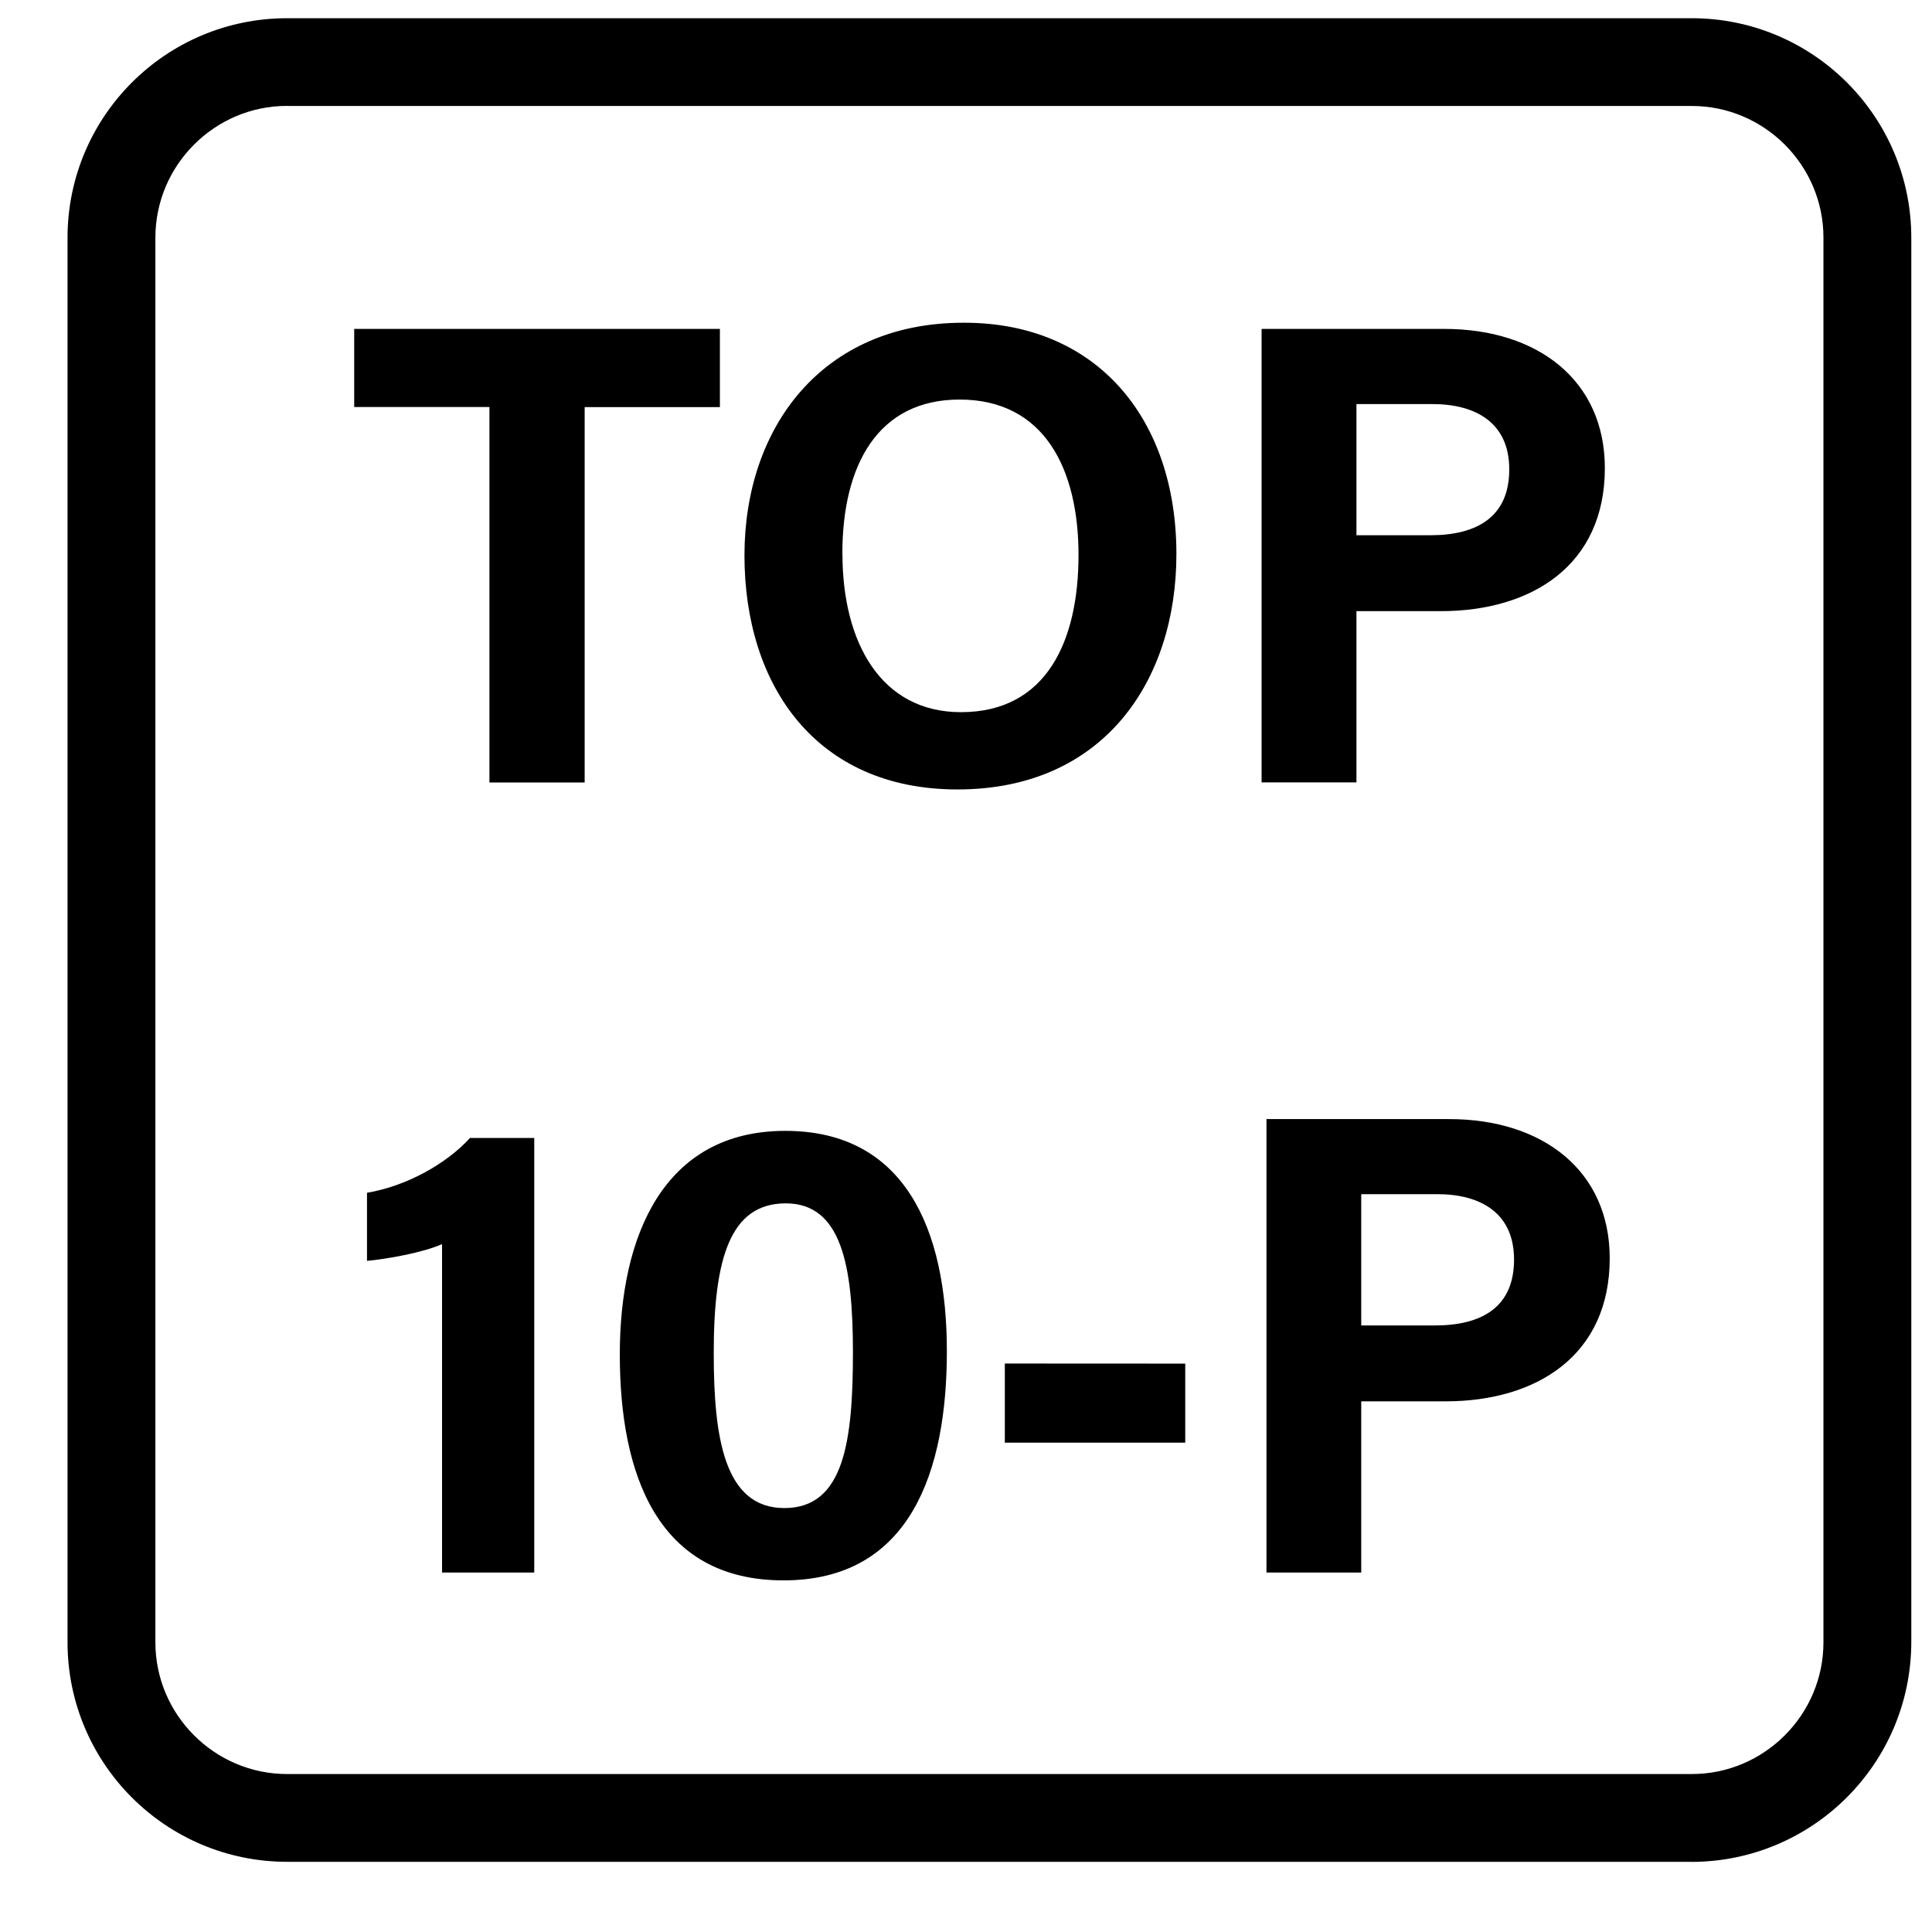
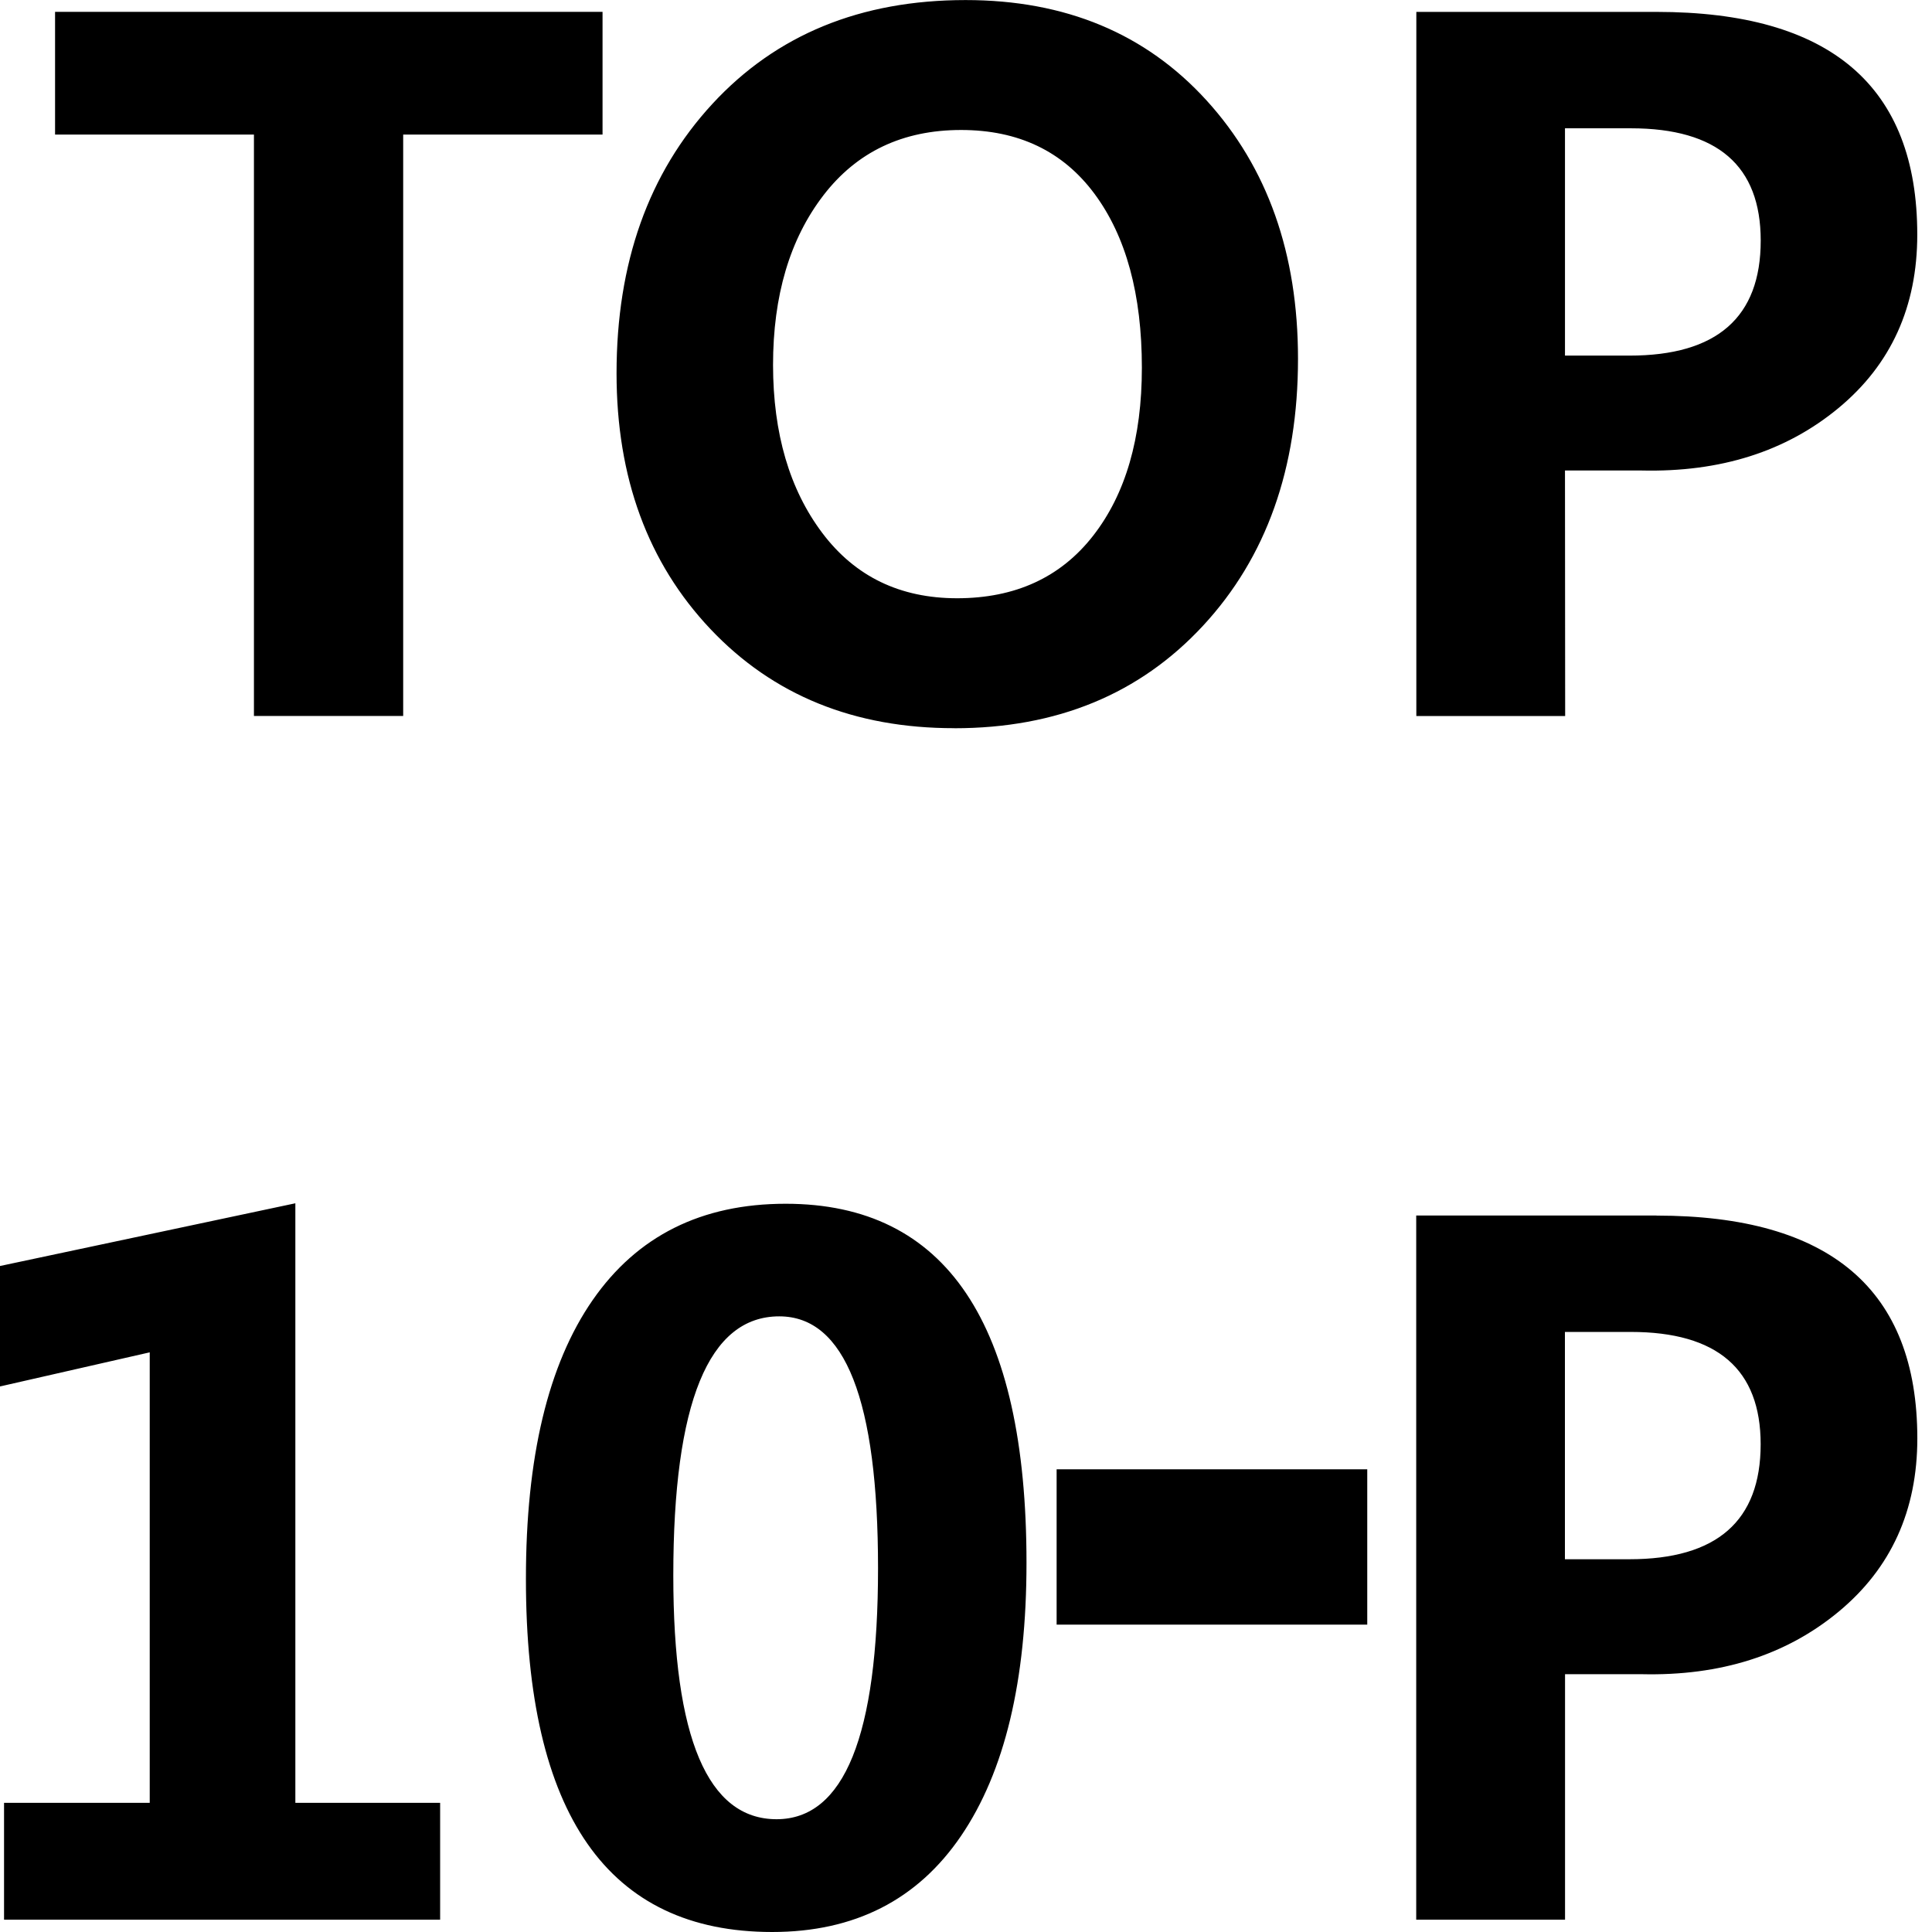
- <svg xmlns="http://www.w3.org/2000/svg" width="21" height="21" data-v-6e7385e4="" fill="currentColor">
-   <path d="M18.39 20.237H3.12a2.387 2.387 0 0 1-2.386-2.385V2.582A2.387 2.387 0 0 1 3.12.198h15.27a2.387 2.387 0 0 1 2.385 2.386v15.269a2.393 2.393 0 0 1-2.386 2.385ZM3.12 1.151c-.787 0-1.431.644-1.431 1.432v15.269c0 .787.644 1.431 1.431 1.431h15.27c.786 0 1.43-.644 1.43-1.431V2.582c0-.787-.644-1.43-1.43-1.43H3.12Z" />
-   <path d="M5.32 4.424H3.85v-.849h3.975v.85h-1.47v4.08H5.32zM12.787 6.023c0 1.379-.792 2.558-2.38 2.558-1.537 0-2.315-1.131-2.315-2.544 0-1.393.845-2.529 2.381-2.529 1.446-.004 2.314 1.04 2.314 2.515Zm-3.63-.005c0 .974.424 1.723 1.288 1.723.94 0 1.278-.788 1.278-1.708 0-.936-.372-1.69-1.293-1.69-.887 0-1.274.711-1.274 1.675ZM13.713 3.575h1.985c1.021 0 1.746.563 1.746 1.513 0 1.054-.792 1.555-1.784 1.555h-.916v1.861h-1.031V3.575Zm1.03 2.243h.802c.51 0 .86-.2.86-.716 0-.51-.368-.71-.836-.71h-.825v1.426ZM4.805 17.093v-3.57c-.206.092-.602.163-.816.182v-.74c.424-.071.859-.31 1.12-.596h.698v4.724H4.805ZM10.292 14.688c0 1.303-.396 2.49-1.775 2.49-1.37 0-1.78-1.15-1.78-2.456 0-1.289.477-2.43 1.799-2.43 1.293 0 1.756 1.06 1.756 2.396Zm-2.534.02c0 .92.115 1.684.768 1.684.65 0 .745-.73.745-1.694 0-.94-.124-1.618-.73-1.618-.602 0-.783.592-.783 1.627ZM12.883 14.822v.859h-1.961v-.86zM13.766 12.164h1.985c1.02 0 1.746.563 1.746 1.513 0 1.054-.792 1.555-1.785 1.555h-.916v1.861h-1.03v-4.929Zm1.03 2.243h.802c.51 0 .859-.2.859-.716 0-.51-.368-.711-.835-.711h-.826v1.427Z" />
+ <svg xmlns="http://www.w3.org/2000/svg" t="1749025901158" class="icon" viewBox="0 0 1024 1024" version="1.1" p-id="3009" width="1em" height="1em" fill="currentColor">
+   <path d="M134.56 379.488h79.136v-308.16H319.36V6.272H29.184v65.056h105.408v308.16zM505.792 385.984q81.504 0 131.84-54.336t50.336-141.504q0-83.616-48.416-136.864T511.776 0.032q-83.424 0-134.208 55.04t-50.784 142.784q0 82.88 49.728 135.52t129.312 52.576z m-69.44-282.368q26.656-34.72 73.024-34.72 45.664 0 70.752 33.856t25.088 92.16q0 55.904-25.824 89.024t-72.096 33.152q-45.408 0-71.456-34.592t-26.112-89.024q0-55.168 26.656-89.888zM829.472 249.376h40.64q62.624 1.44 104.352-33.12t41.728-91.904q0-118.048-138.176-118.048h-127.328V379.52h78.88z m0-181.376h34.912q68.832 0 68.832 59.52 0 60.96-69.568 60.96h-34.176zM156.576 637.76L0 671.008v63.84l79.36-18.08v238.784H2.144v61.92H233.28v-61.92H156.544V637.76zM416.416 638.016q-66.88 0-102.304 51.072t-35.36 147.936Q278.752 1024 409.248 1024q65.504 0 100.16-50.976t34.656-144.672q0-190.336-127.648-190.336z m-4.8 326.208q-54.752 0-54.752-129.152 0-137.376 56.16-137.376 52.352 0 52.352 133.472 0 133.056-53.792 133.056zM877.984 644.256h-127.36v373.216h78.88V887.36h40.64q62.624 1.44 104.352-33.12t41.728-91.904q-0.064-118.048-138.24-118.048z m-14.4 182.176H829.44v-120.48h34.912q68.832 0 68.832 59.52 0 60.96-69.6 60.96zM560.032 778.752h164.64v82.336h-164.64v-82.336z" p-id="3010" />
</svg>
